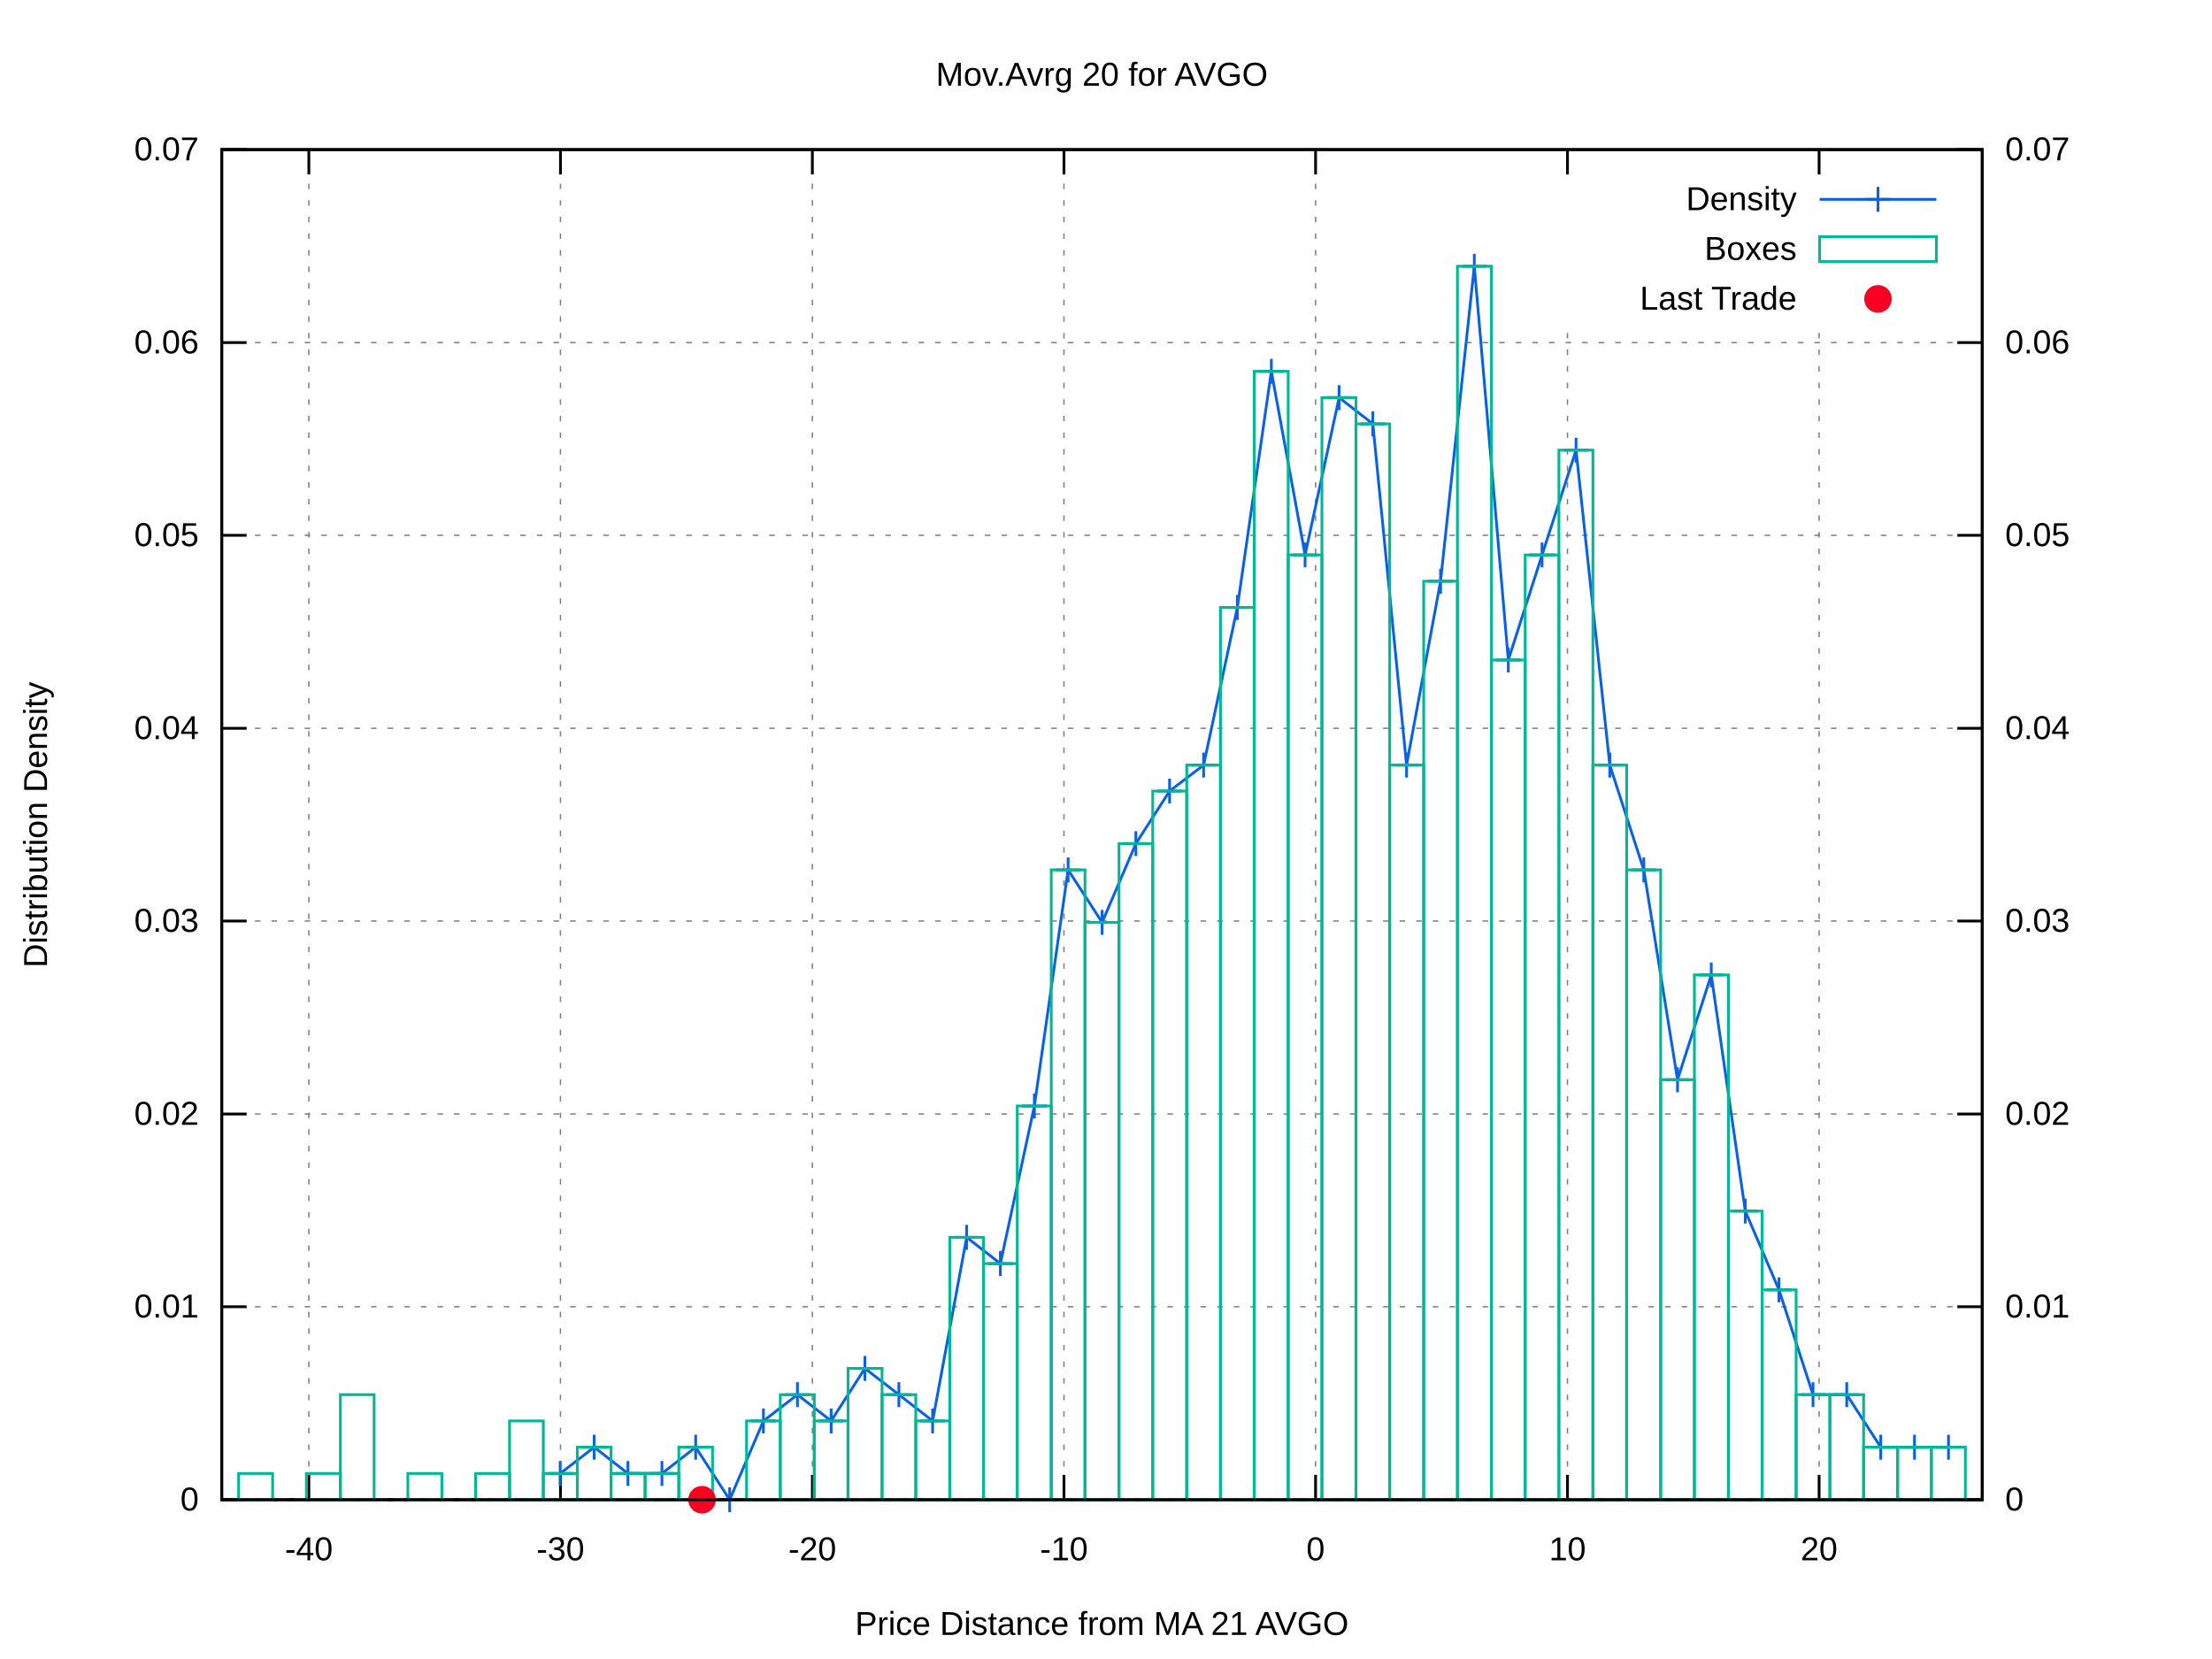
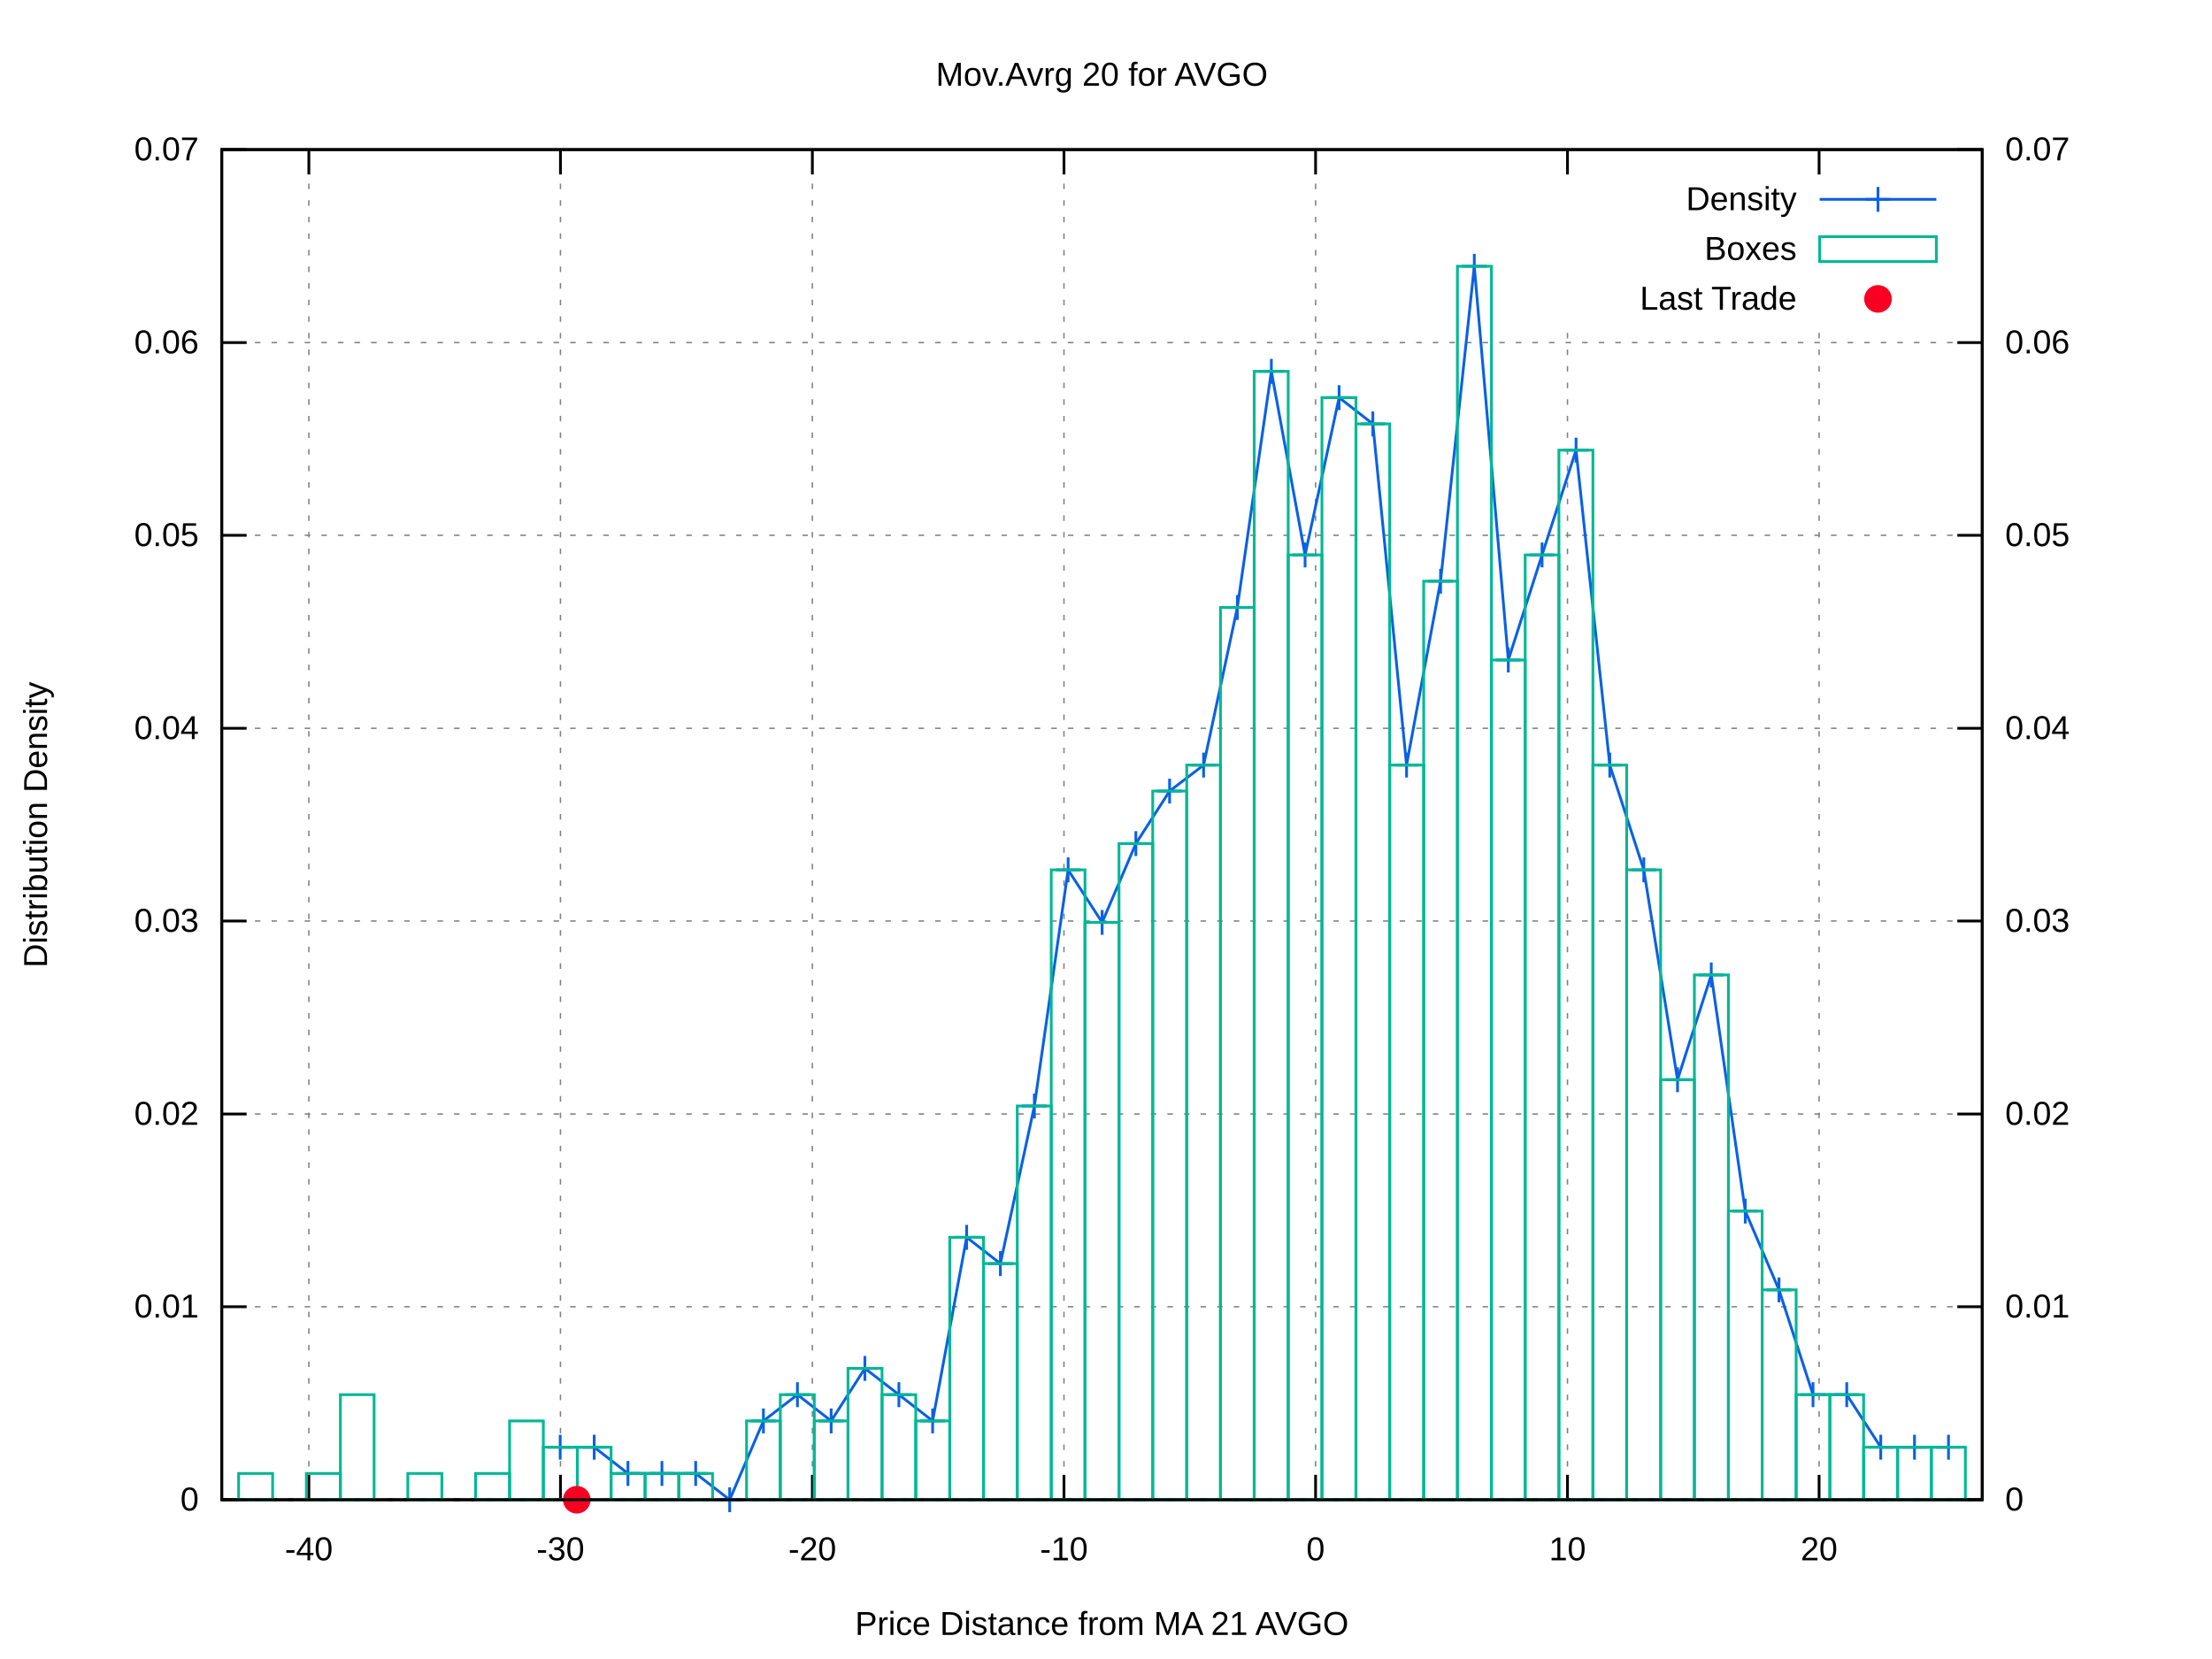
<svg xmlns="http://www.w3.org/2000/svg" xmlns:xlink="http://www.w3.org/1999/xlink" viewBox="0 0 800 600">
  <g id="gnuplot_canvas">
    <rect x="0" y="0" width="800" height="600" fill="#ffffff" />
    <defs>
      <circle id="gpDot" r="0.5" stroke-width="0.5" />
      <path id="gpPt0" stroke-width="0.222" stroke="currentColor" d="M-1,0 h2 M0,-1 v2" />
      <path id="gpPt1" stroke-width="0.222" stroke="currentColor" d="M-1,-1 L1,1 M1,-1 L-1,1" />
      <path id="gpPt2" stroke-width="0.222" stroke="currentColor" d="M-1,0 L1,0 M0,-1 L0,1 M-1,-1 L1,1 M-1,1 L1,-1" />
      <rect id="gpPt3" stroke-width="0.222" stroke="currentColor" x="-1" y="-1" width="2" height="2" />
      <rect id="gpPt4" stroke-width="0.222" stroke="currentColor" fill="currentColor" x="-1" y="-1" width="2" height="2" />
      <circle id="gpPt5" stroke-width="0.222" stroke="currentColor" cx="0" cy="0" r="1" />
      <use xlink:href="#gpPt5" id="gpPt6" fill="currentColor" stroke="none" />
      <path id="gpPt7" stroke-width="0.222" stroke="currentColor" d="M0,-1.33 L-1.33,0.67 L1.33,0.67 z" />
      <use xlink:href="#gpPt7" id="gpPt8" fill="currentColor" stroke="none" />
      <use xlink:href="#gpPt7" id="gpPt9" stroke="currentColor" transform="rotate(180)" />
      <use xlink:href="#gpPt9" id="gpPt10" fill="currentColor" stroke="none" />
      <use xlink:href="#gpPt3" id="gpPt11" stroke="currentColor" transform="rotate(45)" />
      <use xlink:href="#gpPt11" id="gpPt12" fill="currentColor" stroke="none" />
      <path id="gpPt13" stroke-width="0.222" stroke="currentColor" d="M0,1.330 L1.265,0.411 L0.782,-1.067 L-0.782,-1.076 L-1.265,0.411 z" />
      <use xlink:href="#gpPt13" id="gpPt14" fill="currentColor" stroke="none" />
      <filter id="textbox" filterUnits="objectBoundingBox" x="0" y="0" height="1" width="1">
        <feFlood flood-color="#FFFFFF" flood-opacity="1" result="bgnd" />
        <feComposite in="SourceGraphic" in2="bgnd" operator="atop" />
      </filter>
      <filter id="greybox" filterUnits="objectBoundingBox" x="0" y="0" height="1" width="1">
        <feFlood flood-color="lightgrey" flood-opacity="1" result="grey" />
        <feComposite in="SourceGraphic" in2="grey" operator="atop" />
      </filter>
    </defs>
    <g fill="none" color="#FFFFFF" stroke="black" stroke-width="1.00" stroke-linecap="butt" stroke-linejoin="miter">
</g>
    <g fill="none" color="black" stroke="currentColor" stroke-width="1.00" stroke-linecap="butt" stroke-linejoin="miter">
</g>
    <g fill="none" color="black" stroke="black" stroke-width="0.50" stroke-linecap="butt" stroke-linejoin="miter">
</g>
    <g fill="none" color="gray" stroke="currentColor" stroke-width="0.50" stroke-linecap="butt" stroke-linejoin="miter">
      <path stroke="gray" stroke-dasharray="2,4" class="gridline" d="M80.2,542.4 L716.9,542.4  " />
    </g>
    <g fill="none" color="gray" stroke="gray" stroke-width="1.00" stroke-linecap="butt" stroke-linejoin="miter">
</g>
    <g fill="none" color="black" stroke="currentColor" stroke-width="1.00" stroke-linecap="butt" stroke-linejoin="miter">
      <path stroke="black" d="M80.2,542.4 L89.2,542.4  " />
      <g transform="translate(71.9,546.3)" stroke="none" fill="black" font-family="arial" font-size="12.00" text-anchor="end">
        <text>
          <tspan font-family="arial"> 0</tspan>
        </text>
      </g>
    </g>
    <g fill="none" color="black" stroke="currentColor" stroke-width="1.00" stroke-linecap="butt" stroke-linejoin="miter">
</g>
    <g fill="none" color="black" stroke="black" stroke-width="0.50" stroke-linecap="butt" stroke-linejoin="miter">
</g>
    <g fill="none" color="gray" stroke="currentColor" stroke-width="0.50" stroke-linecap="butt" stroke-linejoin="miter">
      <path stroke="gray" stroke-dasharray="2,4" class="gridline" d="M80.2,472.6 L716.9,472.6  " />
    </g>
    <g fill="none" color="gray" stroke="gray" stroke-width="1.00" stroke-linecap="butt" stroke-linejoin="miter">
</g>
    <g fill="none" color="black" stroke="currentColor" stroke-width="1.00" stroke-linecap="butt" stroke-linejoin="miter">
      <path stroke="black" d="M80.2,472.6 L89.2,472.6  " />
      <g transform="translate(71.9,476.5)" stroke="none" fill="black" font-family="arial" font-size="12.00" text-anchor="end">
        <text>
          <tspan font-family="arial"> 0.01</tspan>
        </text>
      </g>
    </g>
    <g fill="none" color="black" stroke="currentColor" stroke-width="1.00" stroke-linecap="butt" stroke-linejoin="miter">
</g>
    <g fill="none" color="black" stroke="black" stroke-width="0.50" stroke-linecap="butt" stroke-linejoin="miter">
</g>
    <g fill="none" color="gray" stroke="currentColor" stroke-width="0.50" stroke-linecap="butt" stroke-linejoin="miter">
      <path stroke="gray" stroke-dasharray="2,4" class="gridline" d="M80.2,402.9 L716.9,402.9  " />
    </g>
    <g fill="none" color="gray" stroke="gray" stroke-width="1.00" stroke-linecap="butt" stroke-linejoin="miter">
</g>
    <g fill="none" color="black" stroke="currentColor" stroke-width="1.00" stroke-linecap="butt" stroke-linejoin="miter">
      <path stroke="black" d="M80.2,402.9 L89.2,402.9  " />
      <g transform="translate(71.9,406.8)" stroke="none" fill="black" font-family="arial" font-size="12.00" text-anchor="end">
        <text>
          <tspan font-family="arial"> 0.02</tspan>
        </text>
      </g>
    </g>
    <g fill="none" color="black" stroke="currentColor" stroke-width="1.00" stroke-linecap="butt" stroke-linejoin="miter">
</g>
    <g fill="none" color="black" stroke="black" stroke-width="0.50" stroke-linecap="butt" stroke-linejoin="miter">
</g>
    <g fill="none" color="gray" stroke="currentColor" stroke-width="0.50" stroke-linecap="butt" stroke-linejoin="miter">
      <path stroke="gray" stroke-dasharray="2,4" class="gridline" d="M80.2,333.1 L716.9,333.1  " />
    </g>
    <g fill="none" color="gray" stroke="gray" stroke-width="1.00" stroke-linecap="butt" stroke-linejoin="miter">
</g>
    <g fill="none" color="black" stroke="currentColor" stroke-width="1.00" stroke-linecap="butt" stroke-linejoin="miter">
      <path stroke="black" d="M80.2,333.1 L89.2,333.1  " />
      <g transform="translate(71.9,337.0)" stroke="none" fill="black" font-family="arial" font-size="12.00" text-anchor="end">
        <text>
          <tspan font-family="arial"> 0.03</tspan>
        </text>
      </g>
    </g>
    <g fill="none" color="black" stroke="currentColor" stroke-width="1.00" stroke-linecap="butt" stroke-linejoin="miter">
</g>
    <g fill="none" color="black" stroke="black" stroke-width="0.50" stroke-linecap="butt" stroke-linejoin="miter">
</g>
    <g fill="none" color="gray" stroke="currentColor" stroke-width="0.50" stroke-linecap="butt" stroke-linejoin="miter">
      <path stroke="gray" stroke-dasharray="2,4" class="gridline" d="M80.2,263.4 L716.9,263.4  " />
    </g>
    <g fill="none" color="gray" stroke="gray" stroke-width="1.00" stroke-linecap="butt" stroke-linejoin="miter">
</g>
    <g fill="none" color="black" stroke="currentColor" stroke-width="1.00" stroke-linecap="butt" stroke-linejoin="miter">
      <path stroke="black" d="M80.2,263.4 L89.2,263.4  " />
      <g transform="translate(71.9,267.3)" stroke="none" fill="black" font-family="arial" font-size="12.00" text-anchor="end">
        <text>
          <tspan font-family="arial"> 0.04</tspan>
        </text>
      </g>
    </g>
    <g fill="none" color="black" stroke="currentColor" stroke-width="1.00" stroke-linecap="butt" stroke-linejoin="miter">
</g>
    <g fill="none" color="black" stroke="black" stroke-width="0.50" stroke-linecap="butt" stroke-linejoin="miter">
</g>
    <g fill="none" color="gray" stroke="currentColor" stroke-width="0.50" stroke-linecap="butt" stroke-linejoin="miter">
      <path stroke="gray" stroke-dasharray="2,4" class="gridline" d="M80.2,193.6 L716.9,193.6  " />
    </g>
    <g fill="none" color="gray" stroke="gray" stroke-width="1.00" stroke-linecap="butt" stroke-linejoin="miter">
</g>
    <g fill="none" color="black" stroke="currentColor" stroke-width="1.00" stroke-linecap="butt" stroke-linejoin="miter">
      <path stroke="black" d="M80.2,193.6 L89.2,193.6  " />
      <g transform="translate(71.9,197.5)" stroke="none" fill="black" font-family="arial" font-size="12.00" text-anchor="end">
        <text>
          <tspan font-family="arial"> 0.05</tspan>
        </text>
      </g>
    </g>
    <g fill="none" color="black" stroke="currentColor" stroke-width="1.00" stroke-linecap="butt" stroke-linejoin="miter">
</g>
    <g fill="none" color="black" stroke="black" stroke-width="0.50" stroke-linecap="butt" stroke-linejoin="miter">
</g>
    <g fill="none" color="gray" stroke="currentColor" stroke-width="0.50" stroke-linecap="butt" stroke-linejoin="miter">
      <path stroke="gray" stroke-dasharray="2,4" class="gridline" d="M80.2,123.9 L716.9,123.9  " />
    </g>
    <g fill="none" color="gray" stroke="gray" stroke-width="1.00" stroke-linecap="butt" stroke-linejoin="miter">
</g>
    <g fill="none" color="black" stroke="currentColor" stroke-width="1.00" stroke-linecap="butt" stroke-linejoin="miter">
      <path stroke="black" d="M80.2,123.9 L89.2,123.9  " />
      <g transform="translate(71.9,127.8)" stroke="none" fill="black" font-family="arial" font-size="12.00" text-anchor="end">
        <text>
          <tspan font-family="arial"> 0.06</tspan>
        </text>
      </g>
    </g>
    <g fill="none" color="black" stroke="currentColor" stroke-width="1.00" stroke-linecap="butt" stroke-linejoin="miter">
</g>
    <g fill="none" color="black" stroke="black" stroke-width="0.50" stroke-linecap="butt" stroke-linejoin="miter">
</g>
    <g fill="none" color="gray" stroke="currentColor" stroke-width="0.50" stroke-linecap="butt" stroke-linejoin="miter">
      <path stroke="gray" stroke-dasharray="2,4" class="gridline" d="M80.2,54.1 L716.9,54.1  " />
    </g>
    <g fill="none" color="gray" stroke="gray" stroke-width="1.00" stroke-linecap="butt" stroke-linejoin="miter">
</g>
    <g fill="none" color="black" stroke="currentColor" stroke-width="1.00" stroke-linecap="butt" stroke-linejoin="miter">
      <path stroke="black" d="M80.2,54.1 L89.2,54.1  " />
      <g transform="translate(71.9,58.0)" stroke="none" fill="black" font-family="arial" font-size="12.00" text-anchor="end">
        <text>
          <tspan font-family="arial"> 0.07</tspan>
        </text>
      </g>
    </g>
    <g fill="none" color="black" stroke="currentColor" stroke-width="1.00" stroke-linecap="butt" stroke-linejoin="miter">
</g>
    <g fill="none" color="black" stroke="black" stroke-width="0.50" stroke-linecap="butt" stroke-linejoin="miter">
</g>
    <g fill="none" color="gray" stroke="currentColor" stroke-width="0.50" stroke-linecap="butt" stroke-linejoin="miter">
      <path stroke="gray" stroke-dasharray="2,4" class="gridline" d="M111.7,542.4 L111.7,54.1  " />
    </g>
    <g fill="none" color="gray" stroke="gray" stroke-width="1.00" stroke-linecap="butt" stroke-linejoin="miter">
</g>
    <g fill="none" color="black" stroke="currentColor" stroke-width="1.00" stroke-linecap="butt" stroke-linejoin="miter">
      <path stroke="black" d="M111.7,542.4 L111.7,533.4 M111.7,54.1 L111.7,63.1  " />
      <g transform="translate(111.7,564.3)" stroke="none" fill="black" font-family="arial" font-size="12.00" text-anchor="middle">
        <text>
          <tspan font-family="arial">-40</tspan>
        </text>
      </g>
    </g>
    <g fill="none" color="black" stroke="currentColor" stroke-width="1.00" stroke-linecap="butt" stroke-linejoin="miter">
</g>
    <g fill="none" color="black" stroke="black" stroke-width="0.50" stroke-linecap="butt" stroke-linejoin="miter">
</g>
    <g fill="none" color="gray" stroke="currentColor" stroke-width="0.50" stroke-linecap="butt" stroke-linejoin="miter">
      <path stroke="gray" stroke-dasharray="2,4" class="gridline" d="M202.7,542.4 L202.7,54.1  " />
    </g>
    <g fill="none" color="gray" stroke="gray" stroke-width="1.00" stroke-linecap="butt" stroke-linejoin="miter">
</g>
    <g fill="none" color="black" stroke="currentColor" stroke-width="1.00" stroke-linecap="butt" stroke-linejoin="miter">
      <path stroke="black" d="M202.7,542.4 L202.7,533.4 M202.7,54.1 L202.7,63.1  " />
      <g transform="translate(202.7,564.3)" stroke="none" fill="black" font-family="arial" font-size="12.00" text-anchor="middle">
        <text>
          <tspan font-family="arial">-30</tspan>
        </text>
      </g>
    </g>
    <g fill="none" color="black" stroke="currentColor" stroke-width="1.00" stroke-linecap="butt" stroke-linejoin="miter">
</g>
    <g fill="none" color="black" stroke="black" stroke-width="0.50" stroke-linecap="butt" stroke-linejoin="miter">
</g>
    <g fill="none" color="gray" stroke="currentColor" stroke-width="0.50" stroke-linecap="butt" stroke-linejoin="miter">
      <path stroke="gray" stroke-dasharray="2,4" class="gridline" d="M293.8,542.4 L293.8,54.1  " />
    </g>
    <g fill="none" color="gray" stroke="gray" stroke-width="1.00" stroke-linecap="butt" stroke-linejoin="miter">
</g>
    <g fill="none" color="black" stroke="currentColor" stroke-width="1.00" stroke-linecap="butt" stroke-linejoin="miter">
      <path stroke="black" d="M293.8,542.4 L293.8,533.4 M293.8,54.1 L293.8,63.1  " />
      <g transform="translate(293.8,564.3)" stroke="none" fill="black" font-family="arial" font-size="12.00" text-anchor="middle">
        <text>
          <tspan font-family="arial">-20</tspan>
        </text>
      </g>
    </g>
    <g fill="none" color="black" stroke="currentColor" stroke-width="1.00" stroke-linecap="butt" stroke-linejoin="miter">
</g>
    <g fill="none" color="black" stroke="black" stroke-width="0.50" stroke-linecap="butt" stroke-linejoin="miter">
</g>
    <g fill="none" color="gray" stroke="currentColor" stroke-width="0.50" stroke-linecap="butt" stroke-linejoin="miter">
      <path stroke="gray" stroke-dasharray="2,4" class="gridline" d="M384.8,542.4 L384.8,54.1  " />
    </g>
    <g fill="none" color="gray" stroke="gray" stroke-width="1.00" stroke-linecap="butt" stroke-linejoin="miter">
</g>
    <g fill="none" color="black" stroke="currentColor" stroke-width="1.00" stroke-linecap="butt" stroke-linejoin="miter">
      <path stroke="black" d="M384.8,542.4 L384.8,533.4 M384.8,54.1 L384.8,63.1  " />
      <g transform="translate(384.8,564.3)" stroke="none" fill="black" font-family="arial" font-size="12.00" text-anchor="middle">
        <text>
          <tspan font-family="arial">-10</tspan>
        </text>
      </g>
    </g>
    <g fill="none" color="black" stroke="currentColor" stroke-width="1.00" stroke-linecap="butt" stroke-linejoin="miter">
</g>
    <g fill="none" color="black" stroke="black" stroke-width="0.50" stroke-linecap="butt" stroke-linejoin="miter">
</g>
    <g fill="none" color="gray" stroke="currentColor" stroke-width="0.50" stroke-linecap="butt" stroke-linejoin="miter">
      <path stroke="gray" stroke-dasharray="2,4" class="gridline" d="M475.8,542.4 L475.8,54.1  " />
    </g>
    <g fill="none" color="gray" stroke="gray" stroke-width="1.00" stroke-linecap="butt" stroke-linejoin="miter">
</g>
    <g fill="none" color="black" stroke="currentColor" stroke-width="1.00" stroke-linecap="butt" stroke-linejoin="miter">
      <path stroke="black" d="M475.8,542.4 L475.8,533.4 M475.8,54.1 L475.8,63.1  " />
      <g transform="translate(475.8,564.3)" stroke="none" fill="black" font-family="arial" font-size="12.00" text-anchor="middle">
        <text>
          <tspan font-family="arial"> 0</tspan>
        </text>
      </g>
    </g>
    <g fill="none" color="black" stroke="currentColor" stroke-width="1.00" stroke-linecap="butt" stroke-linejoin="miter">
</g>
    <g fill="none" color="black" stroke="black" stroke-width="0.50" stroke-linecap="butt" stroke-linejoin="miter">
</g>
    <g fill="none" color="gray" stroke="currentColor" stroke-width="0.50" stroke-linecap="butt" stroke-linejoin="miter">
      <path stroke="gray" stroke-dasharray="2,4" class="gridline" d="M566.9,542.4 L566.9,117.1 M566.9,63.1 L566.9,54.1  " />
    </g>
    <g fill="none" color="gray" stroke="gray" stroke-width="1.00" stroke-linecap="butt" stroke-linejoin="miter">
</g>
    <g fill="none" color="black" stroke="currentColor" stroke-width="1.00" stroke-linecap="butt" stroke-linejoin="miter">
      <path stroke="black" d="M566.9,542.4 L566.9,533.4 M566.9,54.1 L566.9,63.1  " />
      <g transform="translate(566.9,564.3)" stroke="none" fill="black" font-family="arial" font-size="12.00" text-anchor="middle">
        <text>
          <tspan font-family="arial"> 10</tspan>
        </text>
      </g>
    </g>
    <g fill="none" color="black" stroke="currentColor" stroke-width="1.00" stroke-linecap="butt" stroke-linejoin="miter">
</g>
    <g fill="none" color="black" stroke="black" stroke-width="0.50" stroke-linecap="butt" stroke-linejoin="miter">
</g>
    <g fill="none" color="gray" stroke="currentColor" stroke-width="0.50" stroke-linecap="butt" stroke-linejoin="miter">
      <path stroke="gray" stroke-dasharray="2,4" class="gridline" d="M657.9,542.4 L657.9,117.1 M657.9,63.1 L657.9,54.1  " />
    </g>
    <g fill="none" color="gray" stroke="gray" stroke-width="1.00" stroke-linecap="butt" stroke-linejoin="miter">
</g>
    <g fill="none" color="black" stroke="currentColor" stroke-width="1.00" stroke-linecap="butt" stroke-linejoin="miter">
      <path stroke="black" d="M657.9,542.4 L657.9,533.4 M657.9,54.1 L657.9,63.1  " />
      <g transform="translate(657.9,564.3)" stroke="none" fill="black" font-family="arial" font-size="12.00" text-anchor="middle">
        <text>
          <tspan font-family="arial"> 20</tspan>
        </text>
      </g>
    </g>
    <g fill="none" color="black" stroke="currentColor" stroke-width="1.00" stroke-linecap="butt" stroke-linejoin="miter">
      <path stroke="black" d="M716.9,542.4 L707.9,542.4  " />
      <g transform="translate(725.2,546.3)" stroke="none" fill="black" font-family="arial" font-size="12.00" text-anchor="start">
        <text>
          <tspan font-family="arial"> 0</tspan>
        </text>
      </g>
    </g>
    <g fill="none" color="black" stroke="currentColor" stroke-width="1.00" stroke-linecap="butt" stroke-linejoin="miter">
      <path stroke="black" d="M716.9,472.6 L707.9,472.6  " />
      <g transform="translate(725.2,476.5)" stroke="none" fill="black" font-family="arial" font-size="12.00" text-anchor="start">
        <text>
          <tspan font-family="arial"> 0.01</tspan>
        </text>
      </g>
    </g>
    <g fill="none" color="black" stroke="currentColor" stroke-width="1.00" stroke-linecap="butt" stroke-linejoin="miter">
      <path stroke="black" d="M716.9,402.9 L707.9,402.9  " />
      <g transform="translate(725.2,406.8)" stroke="none" fill="black" font-family="arial" font-size="12.00" text-anchor="start">
        <text>
          <tspan font-family="arial"> 0.02</tspan>
        </text>
      </g>
    </g>
    <g fill="none" color="black" stroke="currentColor" stroke-width="1.00" stroke-linecap="butt" stroke-linejoin="miter">
      <path stroke="black" d="M716.9,333.1 L707.9,333.1  " />
      <g transform="translate(725.2,337.0)" stroke="none" fill="black" font-family="arial" font-size="12.00" text-anchor="start">
        <text>
          <tspan font-family="arial"> 0.03</tspan>
        </text>
      </g>
    </g>
    <g fill="none" color="black" stroke="currentColor" stroke-width="1.00" stroke-linecap="butt" stroke-linejoin="miter">
      <path stroke="black" d="M716.9,263.4 L707.9,263.4  " />
      <g transform="translate(725.2,267.3)" stroke="none" fill="black" font-family="arial" font-size="12.00" text-anchor="start">
        <text>
          <tspan font-family="arial"> 0.04</tspan>
        </text>
      </g>
    </g>
    <g fill="none" color="black" stroke="currentColor" stroke-width="1.00" stroke-linecap="butt" stroke-linejoin="miter">
      <path stroke="black" d="M716.9,193.6 L707.9,193.6  " />
      <g transform="translate(725.2,197.5)" stroke="none" fill="black" font-family="arial" font-size="12.00" text-anchor="start">
        <text>
          <tspan font-family="arial"> 0.05</tspan>
        </text>
      </g>
    </g>
    <g fill="none" color="black" stroke="currentColor" stroke-width="1.00" stroke-linecap="butt" stroke-linejoin="miter">
      <path stroke="black" d="M716.9,123.9 L707.9,123.9  " />
      <g transform="translate(725.2,127.8)" stroke="none" fill="black" font-family="arial" font-size="12.00" text-anchor="start">
        <text>
          <tspan font-family="arial"> 0.06</tspan>
        </text>
      </g>
    </g>
    <g fill="none" color="black" stroke="currentColor" stroke-width="1.00" stroke-linecap="butt" stroke-linejoin="miter">
      <path stroke="black" d="M716.9,54.1 L707.9,54.1  " />
      <g transform="translate(725.2,58.0)" stroke="none" fill="black" font-family="arial" font-size="12.00" text-anchor="start">
        <text>
          <tspan font-family="arial"> 0.07</tspan>
        </text>
      </g>
    </g>
    <g fill="none" color="black" stroke="currentColor" stroke-width="1.00" stroke-linecap="butt" stroke-linejoin="miter">
</g>
    <g fill="none" color="gray" stroke="currentColor" stroke-width="1.00" stroke-linecap="butt" stroke-linejoin="miter">
      <path stroke="black" stroke-dasharray="2,4" d="M80.2,542.4 L716.9,542.4  " />
    </g>
    <g fill="none" color="black" stroke="currentColor" stroke-width="1.00" stroke-linecap="butt" stroke-linejoin="miter">
      <path stroke="black" d="M80.2,54.1 L80.2,542.4 L716.9,542.4 L716.9,54.1 L80.2,54.1 Z  " />
    </g>
    <g fill="none" color="black" stroke="currentColor" stroke-width="1.00" stroke-linecap="butt" stroke-linejoin="miter">
      <g transform="translate(17.0,298.3) rotate(270)" stroke="none" fill="black" font-family="arial" font-size="12.00" text-anchor="middle">
        <text>
          <tspan font-family="arial">Distribution Density</tspan>
        </text>
      </g>
    </g>
    <g fill="none" color="black" stroke="currentColor" stroke-width="1.00" stroke-linecap="butt" stroke-linejoin="miter">
      <g transform="translate(398.5,591.3)" stroke="none" fill="black" font-family="arial" font-size="12.00" text-anchor="middle">
        <text>
          <tspan font-family="arial">Price Distance from MA 21 AVGO</tspan>
        </text>
      </g>
    </g>
    <g fill="none" color="black" stroke="currentColor" stroke-width="1.00" stroke-linecap="butt" stroke-linejoin="miter">
      <g transform="translate(398.5,31.0)" stroke="none" fill="black" font-family="arial" font-size="12.00" text-anchor="middle">
        <text>
          <tspan font-family="arial">Mov.Avrg 20 for AVGO </tspan>
        </text>
      </g>
    </g>
    <g id="gnuplot_plot_1">
      <g fill="none" color="black" stroke="currentColor" stroke-width="1.00" stroke-linecap="butt" stroke-linejoin="miter">
        <g transform="translate(649.8,76.0)" stroke="none" fill="black" font-family="arial" font-size="12.00" text-anchor="end">
          <text>
            <tspan font-family="arial">Density</tspan>
          </text>
        </g>
      </g>
      <g fill="none" color="black" stroke="currentColor" stroke-width="1.00" stroke-linecap="butt" stroke-linejoin="miter">
-         <path stroke="rgb(  9,  97, 228)" d="M658.1,72.1 L700.3,72.1 M202.6,532.9 L214.9,523.4 L227.1,532.9 L239.4,532.9 L251.6,523.4 L263.9,542.4   L276.1,513.9 L288.4,504.4 L300.6,513.9 L312.8,494.9 L325.1,504.4 L337.3,513.9 L349.6,447.5 L361.8,457.0   L374.1,400.0 L386.3,314.6 L398.6,333.6 L410.8,305.1 L423.0,286.1 L435.3,276.7 L447.5,219.7 L459.8,134.3   L472.0,200.7 L484.3,143.8 L496.5,153.3 L508.7,276.7 L521.0,210.2 L533.2,96.3 L545.5,238.7 L557.7,200.7   L570.0,162.8 L582.2,276.7 L594.5,314.6 L606.7,390.5 L618.9,352.6 L631.2,438.0 L643.4,466.5 L655.7,504.4   L667.9,504.4 L680.2,523.4 L692.4,523.4 L704.7,523.4  " />
-         <use xlink:href="#gpPt0" transform="translate(202.6,532.9) scale(4.50)" color="rgb(  9,  97, 228)" />
+         <path stroke="rgb(  9,  97, 228)" d="M658.1,72.1 L700.3,72.1 M202.6,523.4 L214.9,523.4 L227.1,532.9 L239.4,532.9 L251.6,532.9 L263.9,542.4   L276.1,513.9 L288.4,504.4 L300.6,513.9 L312.8,494.9 L325.1,504.4 L337.3,513.9 L349.6,447.5 L361.8,457.0   L374.1,400.0 L386.3,314.6 L398.6,333.6 L410.8,305.1 L423.0,286.1 L435.3,276.7 L447.5,219.7 L459.8,134.3   L472.0,200.7 L484.3,143.8 L496.5,153.3 L508.7,276.7 L521.0,210.2 L533.2,96.3 L545.5,238.7 L557.7,200.7   L570.0,162.8 L582.2,276.7 L594.5,314.6 L606.7,390.5 L618.9,352.6 L631.2,438.0 L643.4,466.5 L655.7,504.4   L667.9,504.4 L680.2,523.4 L692.4,523.4 L704.7,523.4  " />
+         <use xlink:href="#gpPt0" transform="translate(202.6,523.4) scale(4.50)" color="rgb(  9,  97, 228)" />
        <use xlink:href="#gpPt0" transform="translate(214.9,523.4) scale(4.50)" color="rgb(  9,  97, 228)" />
        <use xlink:href="#gpPt0" transform="translate(227.1,532.9) scale(4.50)" color="rgb(  9,  97, 228)" />
        <use xlink:href="#gpPt0" transform="translate(239.4,532.9) scale(4.50)" color="rgb(  9,  97, 228)" />
-         <use xlink:href="#gpPt0" transform="translate(251.6,523.4) scale(4.50)" color="rgb(  9,  97, 228)" />
+         <use xlink:href="#gpPt0" transform="translate(251.6,532.9) scale(4.50)" color="rgb(  9,  97, 228)" />
        <use xlink:href="#gpPt0" transform="translate(263.9,542.4) scale(4.50)" color="rgb(  9,  97, 228)" />
        <use xlink:href="#gpPt0" transform="translate(276.1,513.9) scale(4.50)" color="rgb(  9,  97, 228)" />
        <use xlink:href="#gpPt0" transform="translate(288.4,504.4) scale(4.50)" color="rgb(  9,  97, 228)" />
        <use xlink:href="#gpPt0" transform="translate(300.6,513.9) scale(4.50)" color="rgb(  9,  97, 228)" />
        <use xlink:href="#gpPt0" transform="translate(312.8,494.9) scale(4.50)" color="rgb(  9,  97, 228)" />
        <use xlink:href="#gpPt0" transform="translate(325.1,504.4) scale(4.50)" color="rgb(  9,  97, 228)" />
        <use xlink:href="#gpPt0" transform="translate(337.3,513.9) scale(4.50)" color="rgb(  9,  97, 228)" />
        <use xlink:href="#gpPt0" transform="translate(349.6,447.5) scale(4.50)" color="rgb(  9,  97, 228)" />
        <use xlink:href="#gpPt0" transform="translate(361.8,457.0) scale(4.50)" color="rgb(  9,  97, 228)" />
        <use xlink:href="#gpPt0" transform="translate(374.1,400.0) scale(4.50)" color="rgb(  9,  97, 228)" />
        <use xlink:href="#gpPt0" transform="translate(386.3,314.6) scale(4.50)" color="rgb(  9,  97, 228)" />
        <use xlink:href="#gpPt0" transform="translate(398.6,333.6) scale(4.50)" color="rgb(  9,  97, 228)" />
        <use xlink:href="#gpPt0" transform="translate(410.8,305.1) scale(4.50)" color="rgb(  9,  97, 228)" />
        <use xlink:href="#gpPt0" transform="translate(423.0,286.1) scale(4.50)" color="rgb(  9,  97, 228)" />
        <use xlink:href="#gpPt0" transform="translate(435.3,276.7) scale(4.50)" color="rgb(  9,  97, 228)" />
        <use xlink:href="#gpPt0" transform="translate(447.5,219.7) scale(4.50)" color="rgb(  9,  97, 228)" />
        <use xlink:href="#gpPt0" transform="translate(459.8,134.3) scale(4.50)" color="rgb(  9,  97, 228)" />
        <use xlink:href="#gpPt0" transform="translate(472.0,200.7) scale(4.50)" color="rgb(  9,  97, 228)" />
        <use xlink:href="#gpPt0" transform="translate(484.3,143.8) scale(4.50)" color="rgb(  9,  97, 228)" />
        <use xlink:href="#gpPt0" transform="translate(496.5,153.3) scale(4.50)" color="rgb(  9,  97, 228)" />
        <use xlink:href="#gpPt0" transform="translate(508.7,276.7) scale(4.50)" color="rgb(  9,  97, 228)" />
        <use xlink:href="#gpPt0" transform="translate(521.0,210.2) scale(4.50)" color="rgb(  9,  97, 228)" />
        <use xlink:href="#gpPt0" transform="translate(533.2,96.3) scale(4.50)" color="rgb(  9,  97, 228)" />
        <use xlink:href="#gpPt0" transform="translate(545.5,238.7) scale(4.50)" color="rgb(  9,  97, 228)" />
        <use xlink:href="#gpPt0" transform="translate(557.7,200.7) scale(4.50)" color="rgb(  9,  97, 228)" />
        <use xlink:href="#gpPt0" transform="translate(570.0,162.8) scale(4.50)" color="rgb(  9,  97, 228)" />
        <use xlink:href="#gpPt0" transform="translate(582.2,276.7) scale(4.50)" color="rgb(  9,  97, 228)" />
        <use xlink:href="#gpPt0" transform="translate(594.5,314.6) scale(4.50)" color="rgb(  9,  97, 228)" />
        <use xlink:href="#gpPt0" transform="translate(606.7,390.5) scale(4.50)" color="rgb(  9,  97, 228)" />
        <use xlink:href="#gpPt0" transform="translate(618.9,352.6) scale(4.50)" color="rgb(  9,  97, 228)" />
        <use xlink:href="#gpPt0" transform="translate(631.2,438.0) scale(4.50)" color="rgb(  9,  97, 228)" />
        <use xlink:href="#gpPt0" transform="translate(643.4,466.5) scale(4.50)" color="rgb(  9,  97, 228)" />
        <use xlink:href="#gpPt0" transform="translate(655.7,504.4) scale(4.50)" color="rgb(  9,  97, 228)" />
        <use xlink:href="#gpPt0" transform="translate(667.9,504.4) scale(4.50)" color="rgb(  9,  97, 228)" />
        <use xlink:href="#gpPt0" transform="translate(680.2,523.4) scale(4.50)" color="rgb(  9,  97, 228)" />
        <use xlink:href="#gpPt0" transform="translate(692.4,523.4) scale(4.50)" color="rgb(  9,  97, 228)" />
        <use xlink:href="#gpPt0" transform="translate(704.7,523.4) scale(4.50)" color="rgb(  9,  97, 228)" />
        <use xlink:href="#gpPt0" transform="translate(679.2,72.1) scale(4.50)" color="rgb(  9,  97, 228)" />
      </g>
    </g>
    <g id="gnuplot_plot_2">
      <g fill="none" color="black" stroke="currentColor" stroke-width="1.00" stroke-linecap="butt" stroke-linejoin="miter">
        <g transform="translate(649.8,94.0)" stroke="none" fill="black" font-family="arial" font-size="12.00" text-anchor="end">
          <text>
            <tspan font-family="arial">Boxes</tspan>
          </text>
        </g>
      </g>
      <g fill="none" color="black" stroke="currentColor" stroke-width="1.00" stroke-linecap="butt" stroke-linejoin="miter">
        <path stroke="rgb(  0, 184, 148)" d="M658.1,94.6 L700.3,94.6 L700.3,85.6 L658.1,85.6 L658.1,94.6 Z  " />
        <path stroke="rgb(  0, 184, 148)" d="M86.3,542.4 L86.3,532.9 L98.6,532.9 L98.6,542.4 L86.3,542.4 Z  " />
        <path stroke="rgb(  0, 184, 148)" d="M110.8,542.4 L110.8,532.9 L123.1,532.9 L123.1,542.4 L110.8,542.4 Z  " />
        <path stroke="rgb(  0, 184, 148)" d="M123.1,542.4 L123.1,504.4 L135.3,504.4 L135.3,542.4 L123.1,542.4 Z  " />
        <path stroke="rgb(  0, 184, 148)" d="M147.5,542.4 L147.5,532.9 L159.8,532.9 L159.8,542.4 L147.5,542.4 Z  " />
        <path stroke="rgb(  0, 184, 148)" d="M172.0,542.4 L172.0,532.9 L184.3,532.9 L184.3,542.4 L172.0,542.4 Z  " />
        <path stroke="rgb(  0, 184, 148)" d="M184.3,542.4 L184.3,513.9 L196.5,513.9 L196.5,542.4 L184.3,542.4 Z  " />
-         <path stroke="rgb(  0, 184, 148)" d="M196.5,542.4 L196.5,532.9 L208.8,532.9 L208.8,542.4 L196.5,542.4 Z  " />
+         <path stroke="rgb(  0, 184, 148)" d="M196.5,542.4 L196.5,523.4 L208.8,523.4 L208.8,542.4 L196.5,542.4 Z  " />
        <path stroke="rgb(  0, 184, 148)" d="M208.8,542.4 L208.8,523.4 L221.0,523.4 L221.0,542.4 L208.8,542.4 Z  " />
        <path stroke="rgb(  0, 184, 148)" d="M221.0,542.4 L221.0,532.9 L233.3,532.9 L233.3,542.4 L221.0,542.4 Z  " />
        <path stroke="rgb(  0, 184, 148)" d="M233.3,542.4 L233.3,532.9 L245.5,532.9 L245.5,542.4 L233.3,542.4 Z  " />
-         <path stroke="rgb(  0, 184, 148)" d="M245.5,542.4 L245.5,523.4 L257.7,523.4 L257.7,542.4 L245.5,542.4 Z  " />
+         <path stroke="rgb(  0, 184, 148)" d="M245.5,542.4 L245.5,532.9 L257.7,532.9 L257.7,542.4 L245.5,542.4 Z  " />
        <path stroke="rgb(  0, 184, 148)" d="M270.0,542.4 L270.0,513.9 L282.2,513.9 L282.2,542.4 L270.0,542.4 Z  " />
        <path stroke="rgb(  0, 184, 148)" d="M282.2,542.4 L282.2,504.4 L294.5,504.4 L294.5,542.4 L282.2,542.4 Z  " />
        <path stroke="rgb(  0, 184, 148)" d="M294.5,542.4 L294.5,513.9 L306.7,513.9 L306.7,542.4 L294.5,542.4 Z  " />
        <path stroke="rgb(  0, 184, 148)" d="M306.7,542.4 L306.7,494.9 L319.0,494.9 L319.0,542.4 L306.7,542.4 Z  " />
        <path stroke="rgb(  0, 184, 148)" d="M319.0,542.4 L319.0,504.4 L331.2,504.4 L331.2,542.4 L319.0,542.4 Z  " />
        <path stroke="rgb(  0, 184, 148)" d="M331.2,542.4 L331.2,513.9 L343.5,513.9 L343.5,542.4 L331.2,542.4 Z  " />
        <path stroke="rgb(  0, 184, 148)" d="M343.5,542.4 L343.5,447.5 L355.7,447.5 L355.7,542.4 L343.5,542.4 Z  " />
        <path stroke="rgb(  0, 184, 148)" d="M355.7,542.4 L355.7,457.0 L367.9,457.0 L367.9,542.4 L355.7,542.4 Z  " />
        <path stroke="rgb(  0, 184, 148)" d="M367.9,542.4 L367.9,400.0 L380.2,400.0 L380.2,542.4 L367.9,542.4 Z  " />
        <path stroke="rgb(  0, 184, 148)" d="M380.2,542.4 L380.2,314.6 L392.4,314.6 L392.4,542.4 L380.2,542.4 Z  " />
        <path stroke="rgb(  0, 184, 148)" d="M392.4,542.4 L392.4,333.6 L404.7,333.6 L404.7,542.4 L392.4,542.4 Z  " />
        <path stroke="rgb(  0, 184, 148)" d="M404.7,542.4 L404.7,305.1 L416.9,305.1 L416.9,542.4 L404.7,542.4 Z  " />
        <path stroke="rgb(  0, 184, 148)" d="M416.9,542.4 L416.9,286.1 L429.2,286.1 L429.2,542.4 L416.9,542.4 Z  " />
        <path stroke="rgb(  0, 184, 148)" d="M429.2,542.4 L429.2,276.7 L441.4,276.7 L441.4,542.4 L429.2,542.4 Z  " />
        <path stroke="rgb(  0, 184, 148)" d="M441.4,542.4 L441.4,219.7 L453.6,219.7 L453.6,542.4 L441.4,542.4 Z  " />
        <path stroke="rgb(  0, 184, 148)" d="M453.6,542.4 L453.6,134.3 L465.9,134.3 L465.9,542.4 L453.6,542.4 Z  " />
        <path stroke="rgb(  0, 184, 148)" d="M465.9,542.4 L465.9,200.7 L478.1,200.7 L478.1,542.4 L465.9,542.4 Z  " />
        <path stroke="rgb(  0, 184, 148)" d="M478.1,542.4 L478.1,143.8 L490.4,143.8 L490.4,542.4 L478.1,542.4 Z  " />
        <path stroke="rgb(  0, 184, 148)" d="M490.4,542.4 L490.4,153.3 L502.6,153.3 L502.6,542.4 L490.4,542.4 Z  " />
        <path stroke="rgb(  0, 184, 148)" d="M502.6,542.4 L502.6,276.7 L514.9,276.7 L514.9,542.4 L502.6,542.4 Z  " />
        <path stroke="rgb(  0, 184, 148)" d="M514.9,542.4 L514.9,210.2 L527.1,210.2 L527.1,542.4 L514.9,542.4 Z  " />
        <path stroke="rgb(  0, 184, 148)" d="M527.1,542.4 L527.1,96.3 L539.4,96.3 L539.4,542.4 L527.1,542.4 Z  " />
        <path stroke="rgb(  0, 184, 148)" d="M539.4,542.4 L539.4,238.7 L551.6,238.7 L551.6,542.4 L539.4,542.4 Z  " />
        <path stroke="rgb(  0, 184, 148)" d="M551.6,542.4 L551.6,200.7 L563.8,200.7 L563.8,542.4 L551.6,542.4 Z  " />
        <path stroke="rgb(  0, 184, 148)" d="M563.8,542.4 L563.8,162.8 L576.1,162.8 L576.1,542.4 L563.8,542.4 Z  " />
        <path stroke="rgb(  0, 184, 148)" d="M576.1,542.4 L576.1,276.7 L588.3,276.7 L588.3,542.4 L576.1,542.4 Z  " />
        <path stroke="rgb(  0, 184, 148)" d="M588.3,542.4 L588.3,314.6 L600.6,314.6 L600.6,542.4 L588.3,542.4 Z  " />
        <path stroke="rgb(  0, 184, 148)" d="M600.6,542.4 L600.6,390.5 L612.8,390.5 L612.8,542.4 L600.6,542.4 Z  " />
        <path stroke="rgb(  0, 184, 148)" d="M612.8,542.4 L612.8,352.6 L625.1,352.6 L625.1,542.4 L612.8,542.4 Z  " />
        <path stroke="rgb(  0, 184, 148)" d="M625.1,542.4 L625.1,438.0 L637.3,438.0 L637.3,542.4 L625.1,542.4 Z  " />
        <path stroke="rgb(  0, 184, 148)" d="M637.3,542.4 L637.3,466.5 L649.6,466.5 L649.6,542.4 L637.3,542.4 Z  " />
        <path stroke="rgb(  0, 184, 148)" d="M649.6,542.4 L649.6,504.4 L661.8,504.4 L661.8,542.4 L649.6,542.4 Z  " />
        <path stroke="rgb(  0, 184, 148)" d="M661.8,542.4 L661.8,504.4 L674.0,504.4 L674.0,542.4 L661.8,542.4 Z  " />
        <path stroke="rgb(  0, 184, 148)" d="M674.0,542.4 L674.0,523.4 L686.3,523.4 L686.3,542.4 L674.0,542.4 Z  " />
        <path stroke="rgb(  0, 184, 148)" d="M686.3,542.4 L686.3,523.4 L698.5,523.4 L698.5,542.4 L686.3,542.4 Z  " />
        <path stroke="rgb(  0, 184, 148)" d="M698.5,542.4 L698.5,523.4 L710.8,523.4 L710.8,542.4 L698.5,542.4 Z  " />
      </g>
    </g>
    <g id="gnuplot_plot_3">
      <g fill="none" color="black" stroke="currentColor" stroke-width="1.00" stroke-linecap="butt" stroke-linejoin="miter">
        <g transform="translate(649.8,112.0)" stroke="none" fill="black" font-family="arial" font-size="12.00" text-anchor="end">
          <text>
            <tspan font-family="arial">Last Trade</tspan>
          </text>
        </g>
      </g>
      <g fill="none" color="black" stroke="currentColor" stroke-width="1.00" stroke-linecap="butt" stroke-linejoin="miter">
-         <use xlink:href="#gpPt6" transform="translate(253.9,542.4) scale(4.50)" color="rgb(249,   0,  34)" />
+         <use xlink:href="#gpPt6" transform="translate(208.6,542.4) scale(4.50)" color="rgb(249,   0,  34)" />
        <use xlink:href="#gpPt6" transform="translate(679.2,108.1) scale(4.50)" color="rgb(249,   0,  34)" />
      </g>
    </g>
    <g fill="none" color="#FFFFFF" stroke="rgb(249,   0,  34)" stroke-width="2.00" stroke-linecap="butt" stroke-linejoin="miter">
</g>
    <g fill="none" color="black" stroke="currentColor" stroke-width="2.00" stroke-linecap="butt" stroke-linejoin="miter">
</g>
    <g fill="none" color="black" stroke="black" stroke-width="1.00" stroke-linecap="butt" stroke-linejoin="miter">
</g>
    <g fill="none" color="black" stroke="currentColor" stroke-width="1.00" stroke-linecap="butt" stroke-linejoin="miter">
      <path stroke="black" d="M80.2,54.1 L80.2,542.4 L716.9,542.4 L716.9,54.1 L80.2,54.1 Z  " />
    </g>
    <g fill="none" color="black" stroke="currentColor" stroke-width="1.00" stroke-linecap="butt" stroke-linejoin="miter">
</g>
  </g>
</svg>
